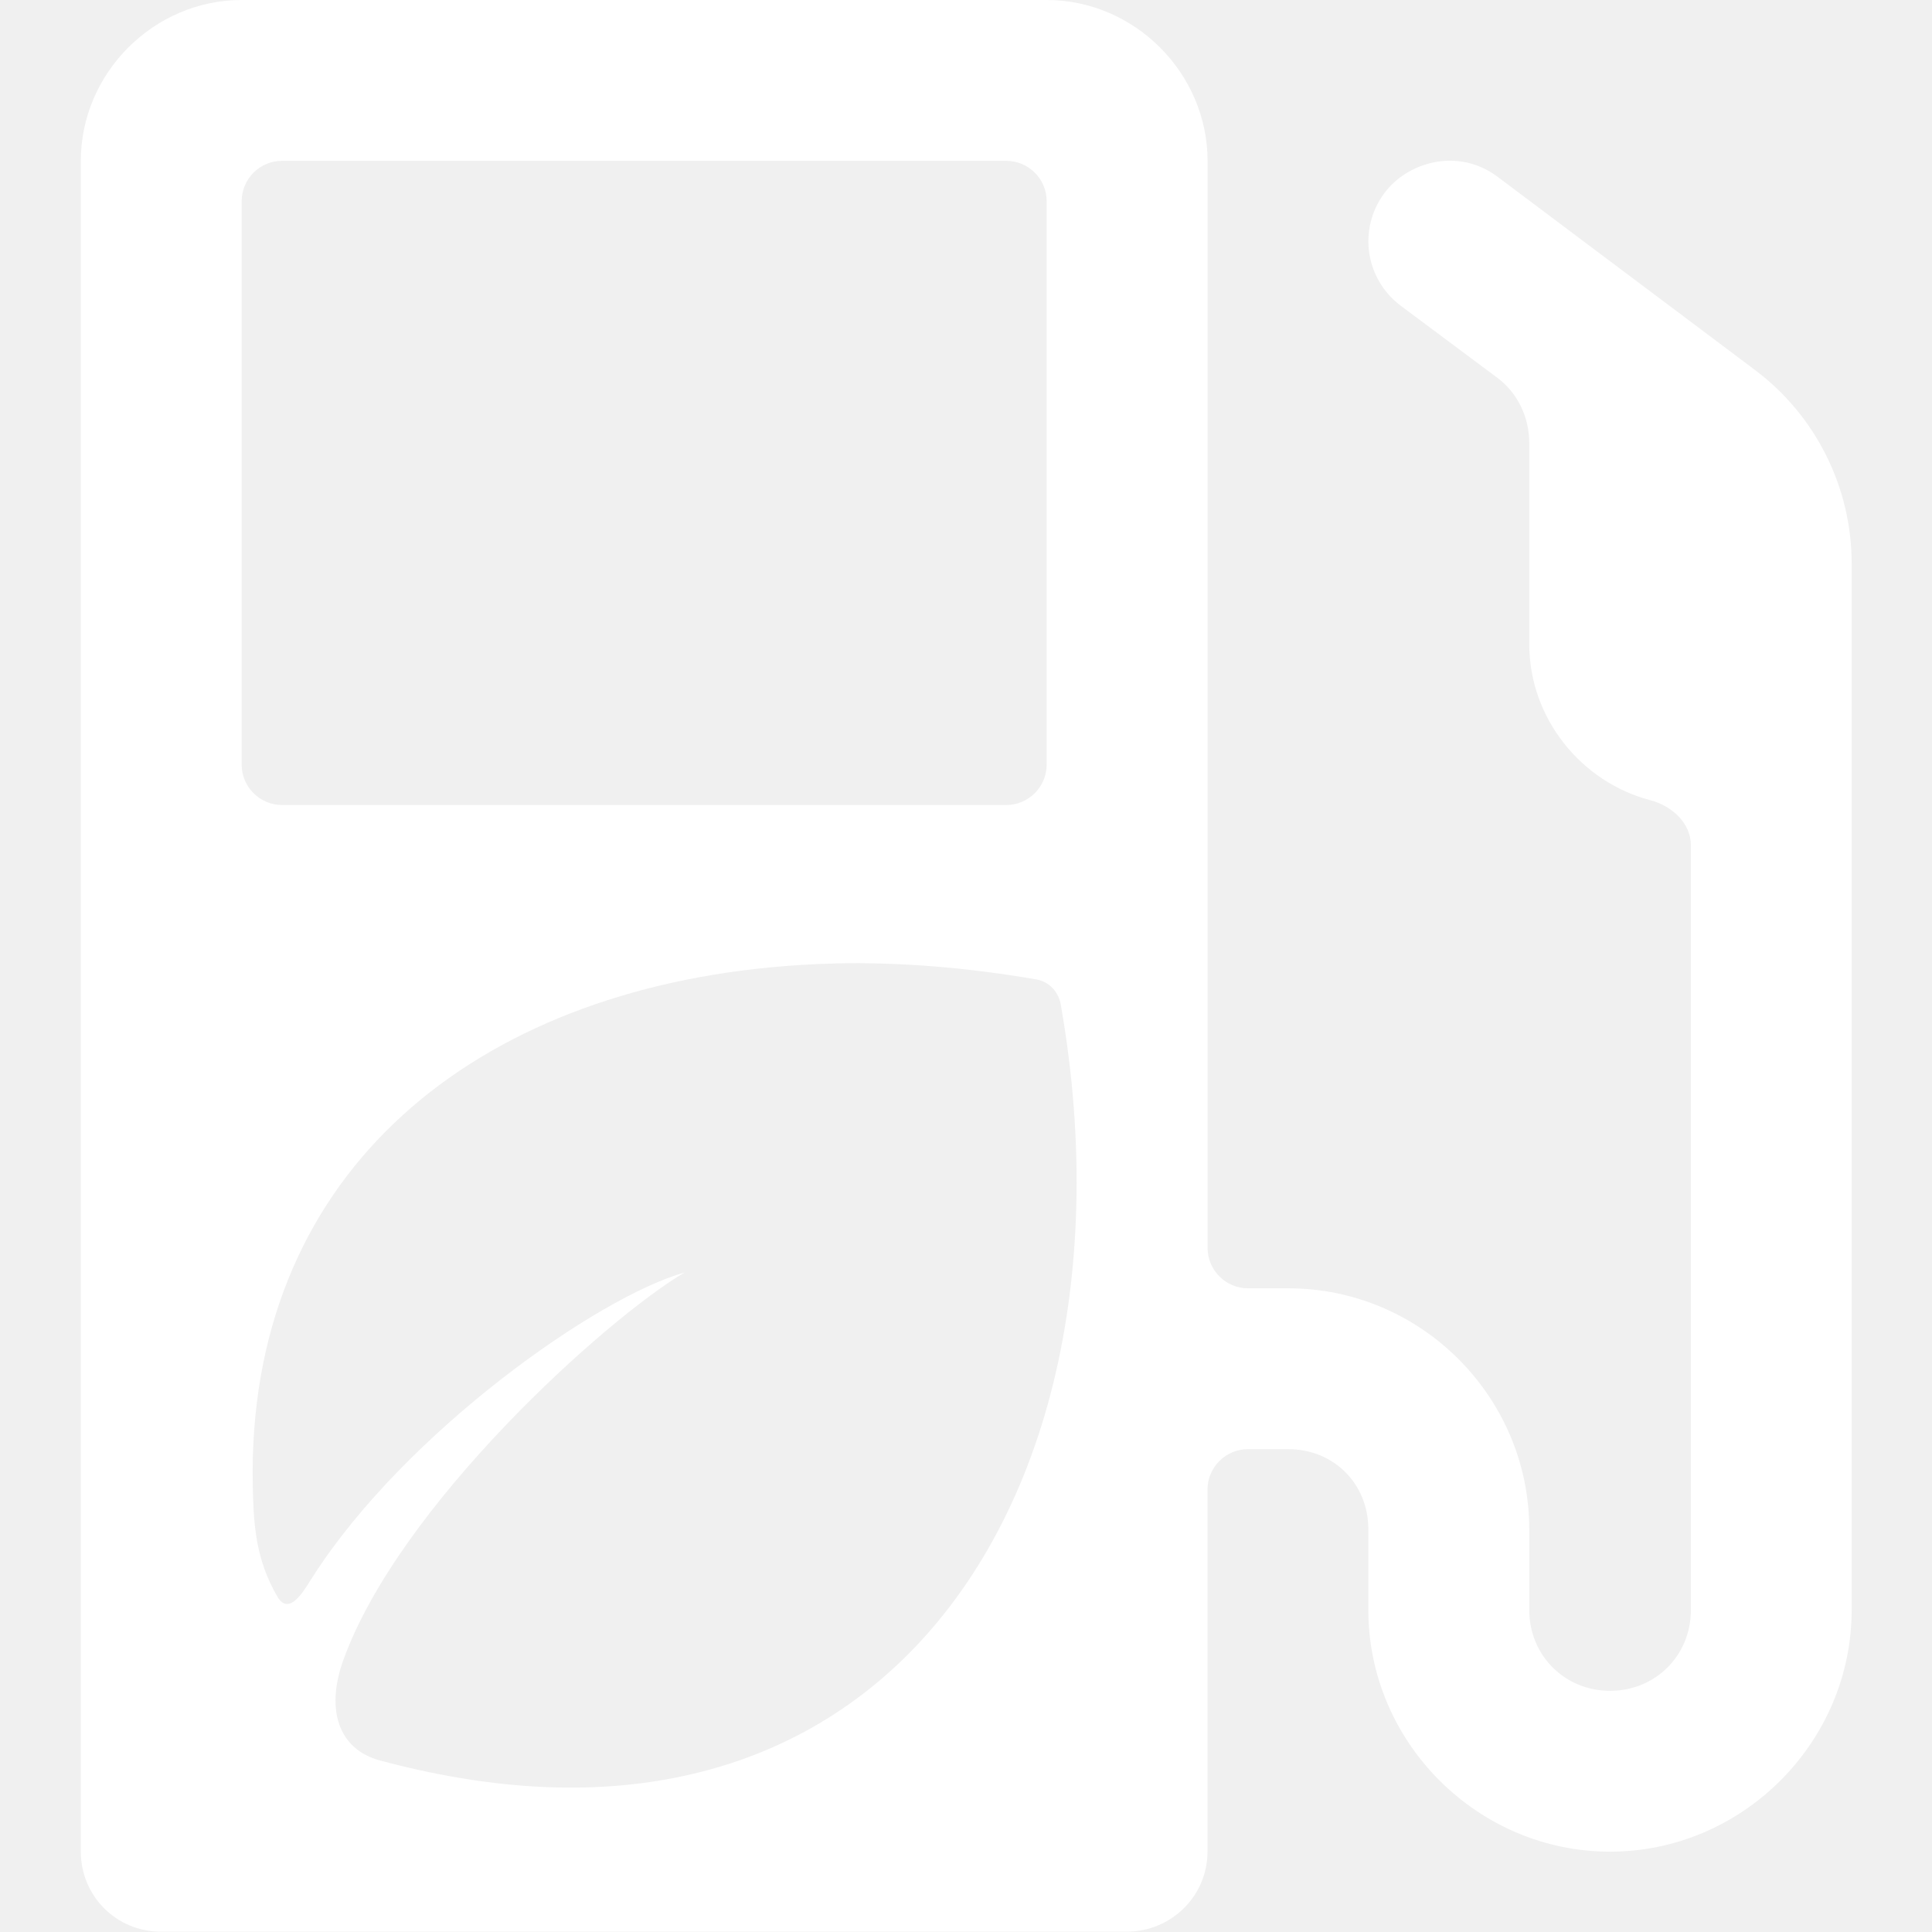
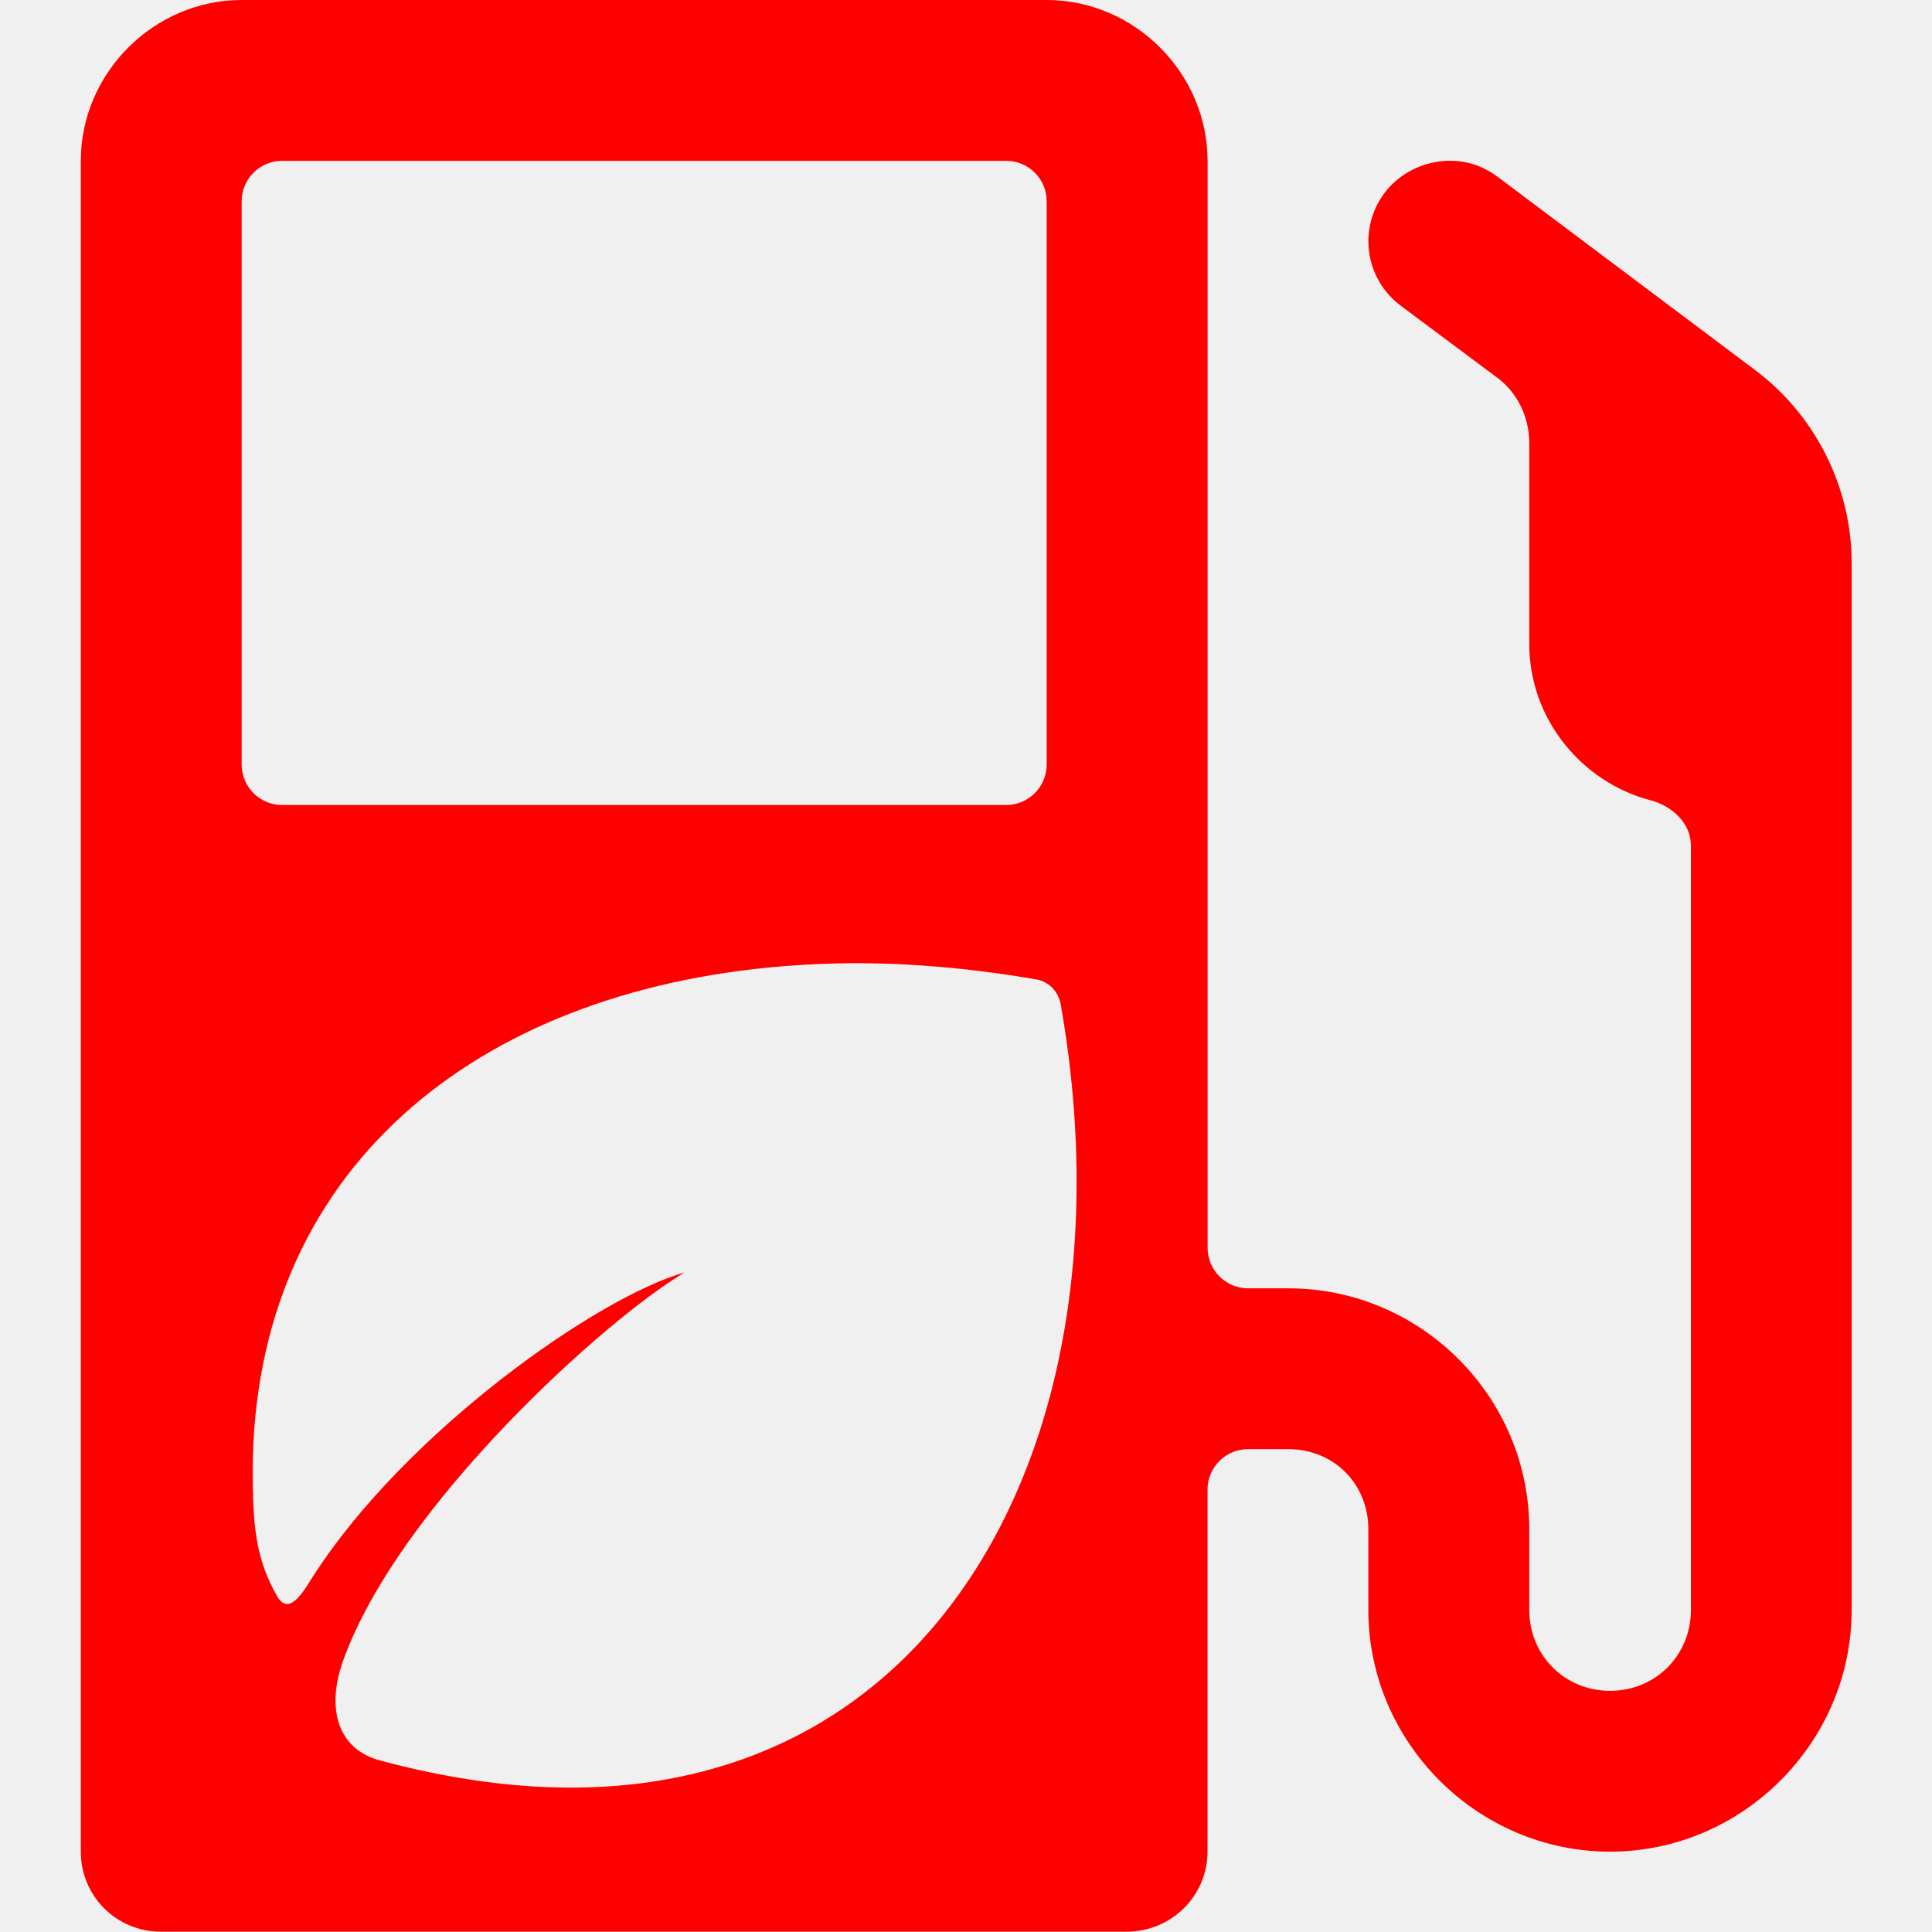
- <svg xmlns="http://www.w3.org/2000/svg" width="24" height="24" viewBox="0 0 24 24" fill="#FFFFFF">
+ <svg xmlns="http://www.w3.org/2000/svg" width="24" height="24" viewBox="0 0 24 24" fill="#FF0000">
  <path d="M0 0h24v24H0z" fill="none" />
  <path d="M 3.002,0 C 1.911,0 1.004,0.907 1.004,1.998 V 23.002 c 5.8e-5,0.552 0.442,0.994 0.994,0.994 H 13.996 c 0.552,-5.8e-5 1.004,-0.442 1.004,-0.994 v -4.498 c 0,-0.276 0.226,-0.502 0.502,-0.502 h 0.502 c 0.564,0 0.994,0.43 0.994,0.994 v 1.004 c -3e-6,1.645 1.357,3.002 3.002,3.002 1.645,0 3.002,-1.357 3.002,-3.002 V 6.998 c 0,-0.943 -0.446,-1.836 -1.201,-2.402 L 18.602,2.195 C 18.114,1.829 17.482,2.011 17.195,2.402 16.867,2.847 16.959,3.468 17.402,3.799 l 1.201,0.896 c 0.252,0.189 0.394,0.492 0.394,0.807 V 8.002 c 0,0.922 0.647,1.715 1.506,1.939 0.267,0.07 0.502,0.285 0.502,0.561 v 9.498 c 0,0.564 -0.44,1.004 -1.004,1.004 -0.564,-1e-6 -1.004,-0.44 -1.004,-1.004 v -1.004 c -1e-6,-1.645 -1.347,-2.992 -2.992,-2.992 h -0.502 c -0.276,0 -0.502,-0.226 -0.502,-0.502 V 1.998 C 15,0.907 14.093,0 13.002,0 Z m 0.502,1.998 h 8.996 c 0.277,0 0.502,0.225 0.502,0.502 v 6.998 c 0,0.277 -0.225,0.502 -0.502,0.502 H 3.504 c -0.277,0 -0.502,-0.225 -0.502,-0.502 V 2.5 c 0,-0.277 0.225,-0.502 0.502,-0.502 z m 6.86,9.97 c 0.812,-0.019 1.654,0.052 2.5,0.197 0.171,0.025 0.291,0.162 0.315,0.325 0.299,1.701 0.255,3.387 -0.138,4.862 -0.643,2.411 -2.238,4.306 -4.774,4.754 C 7.237,22.289 6.058,22.228 4.724,21.87 4.195,21.73 4.049,21.227 4.262,20.63 4.951,18.705 7.525,16.385 8.504,15.807 7.417,16.114 5.048,17.786 3.898,19.567 3.809,19.698 3.604,20.107 3.445,19.833 3.18,19.374 3.15,18.965 3.14,18.455 3.064,14.659 5.762,12.387 9.557,12.018 c 0.264,-0.025 0.536,-0.043 0.807,-0.049 z" />
</svg>
